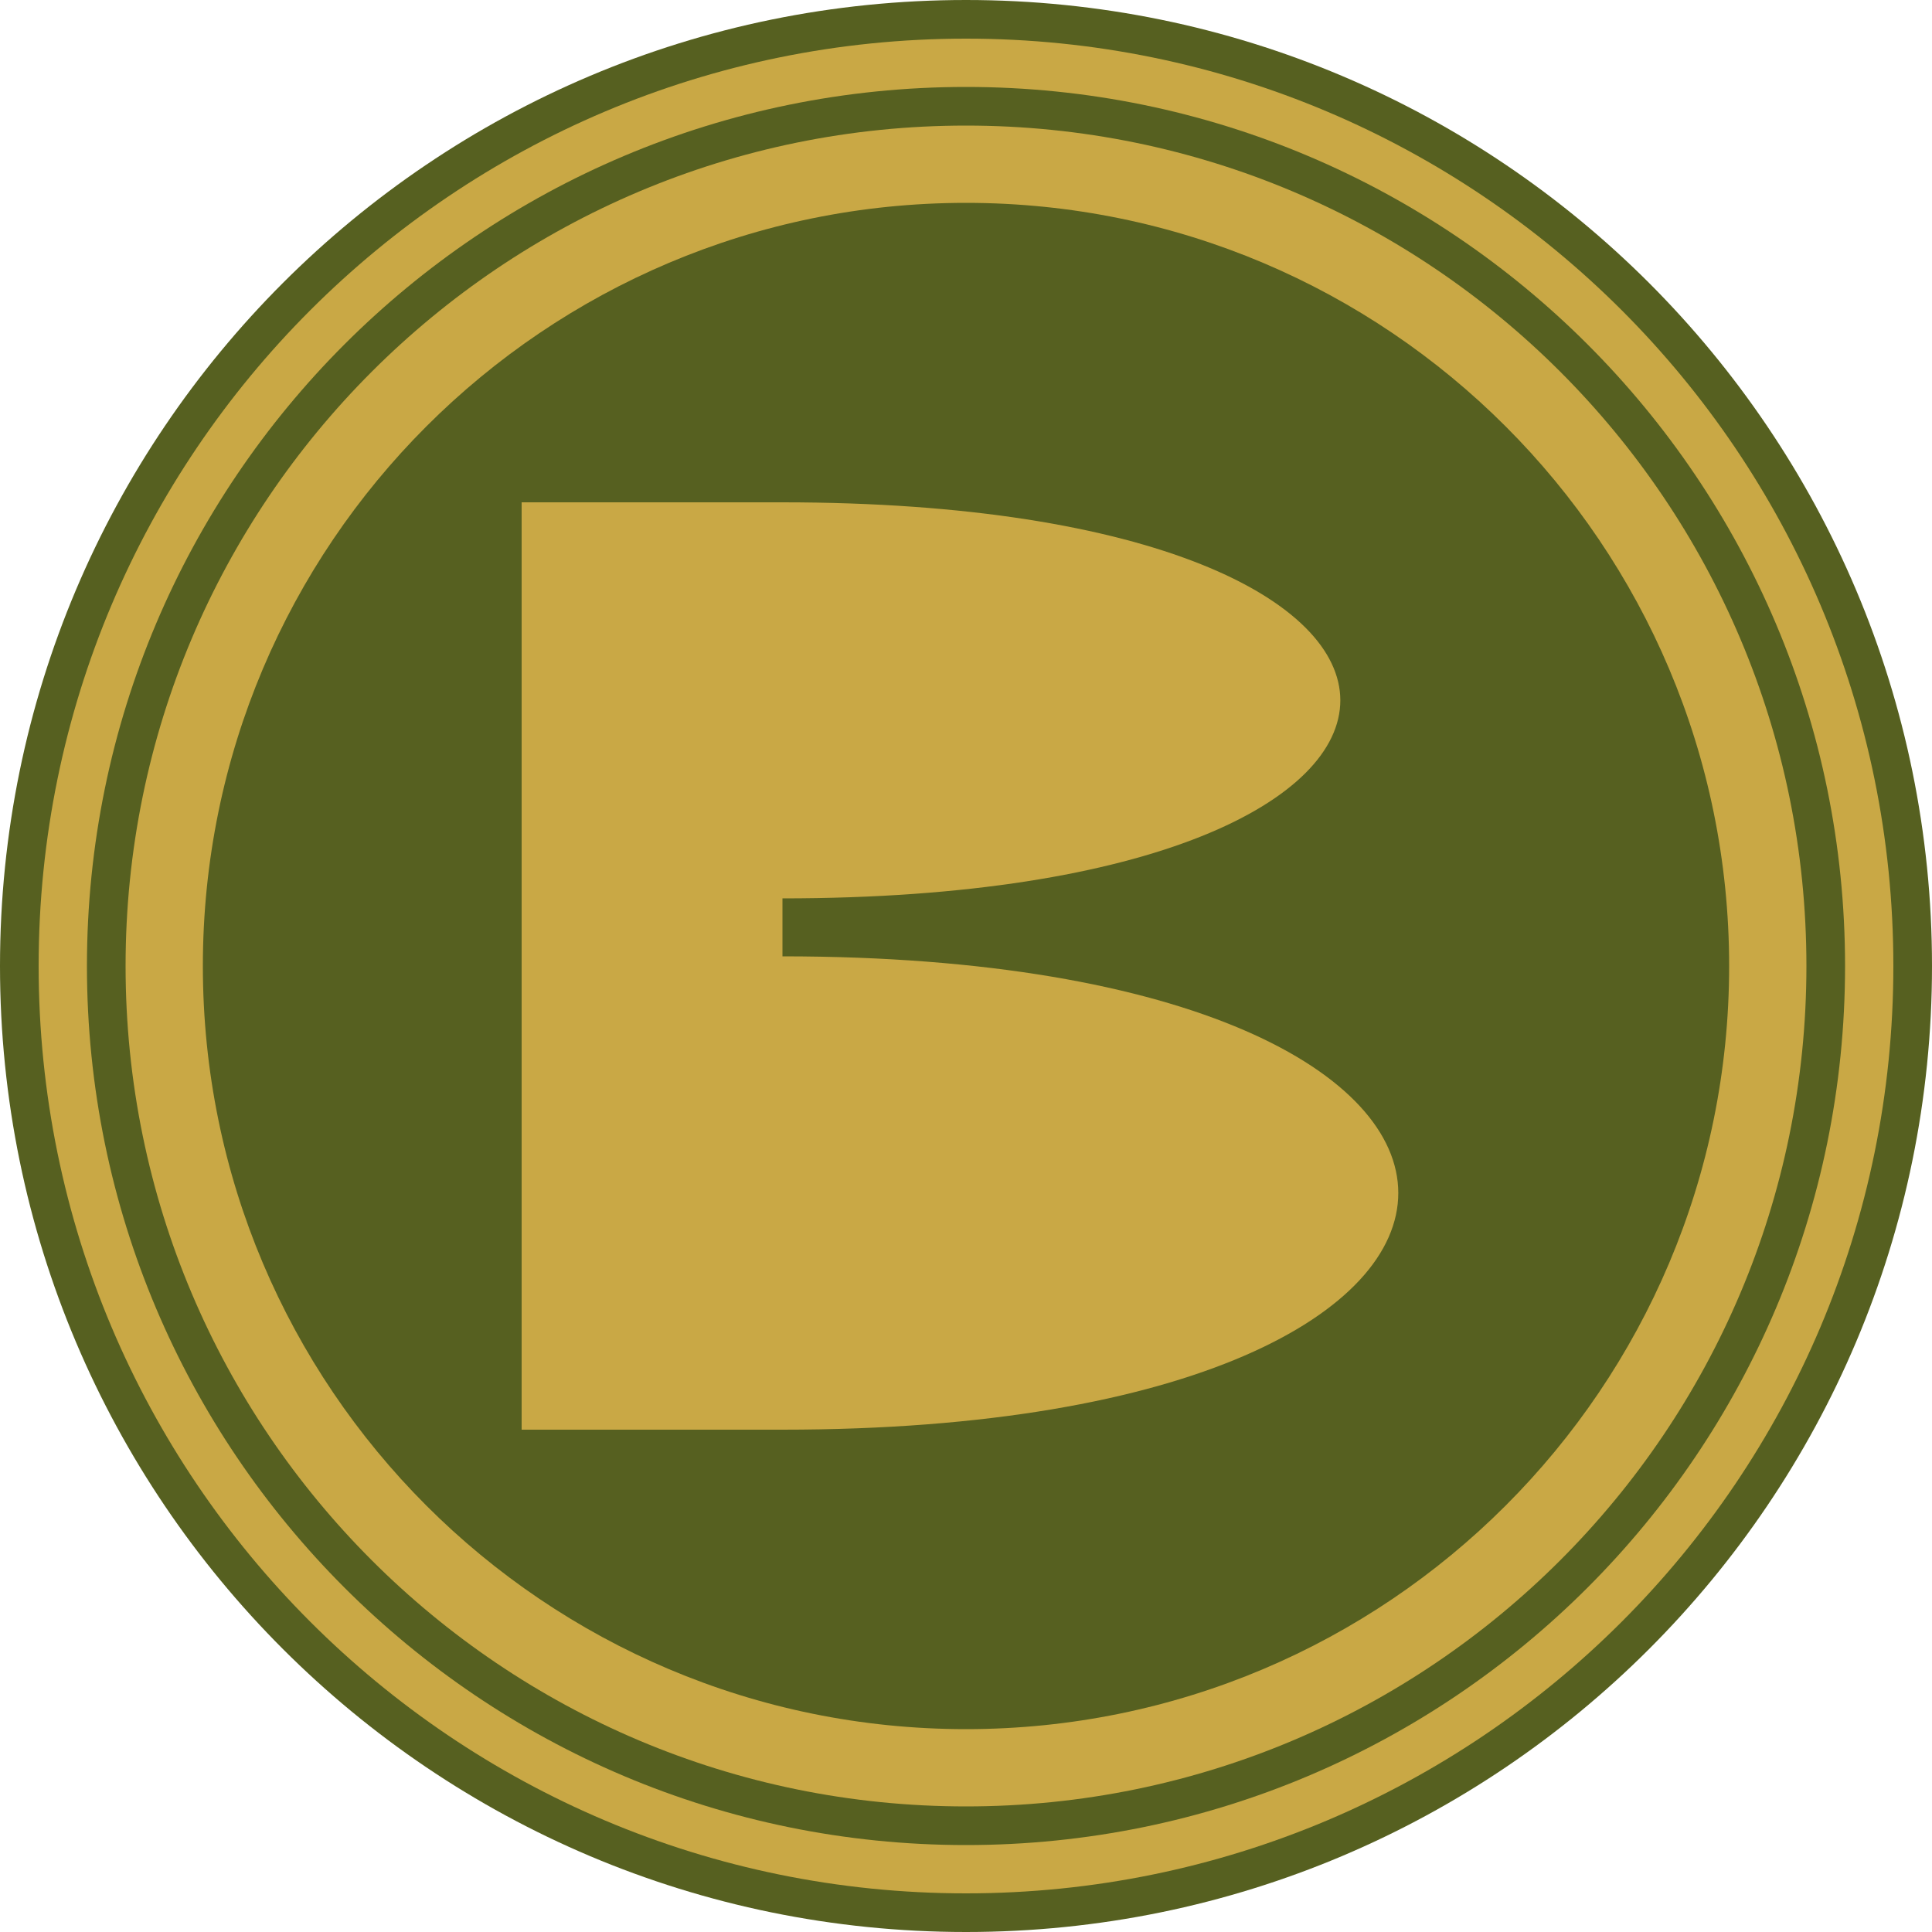
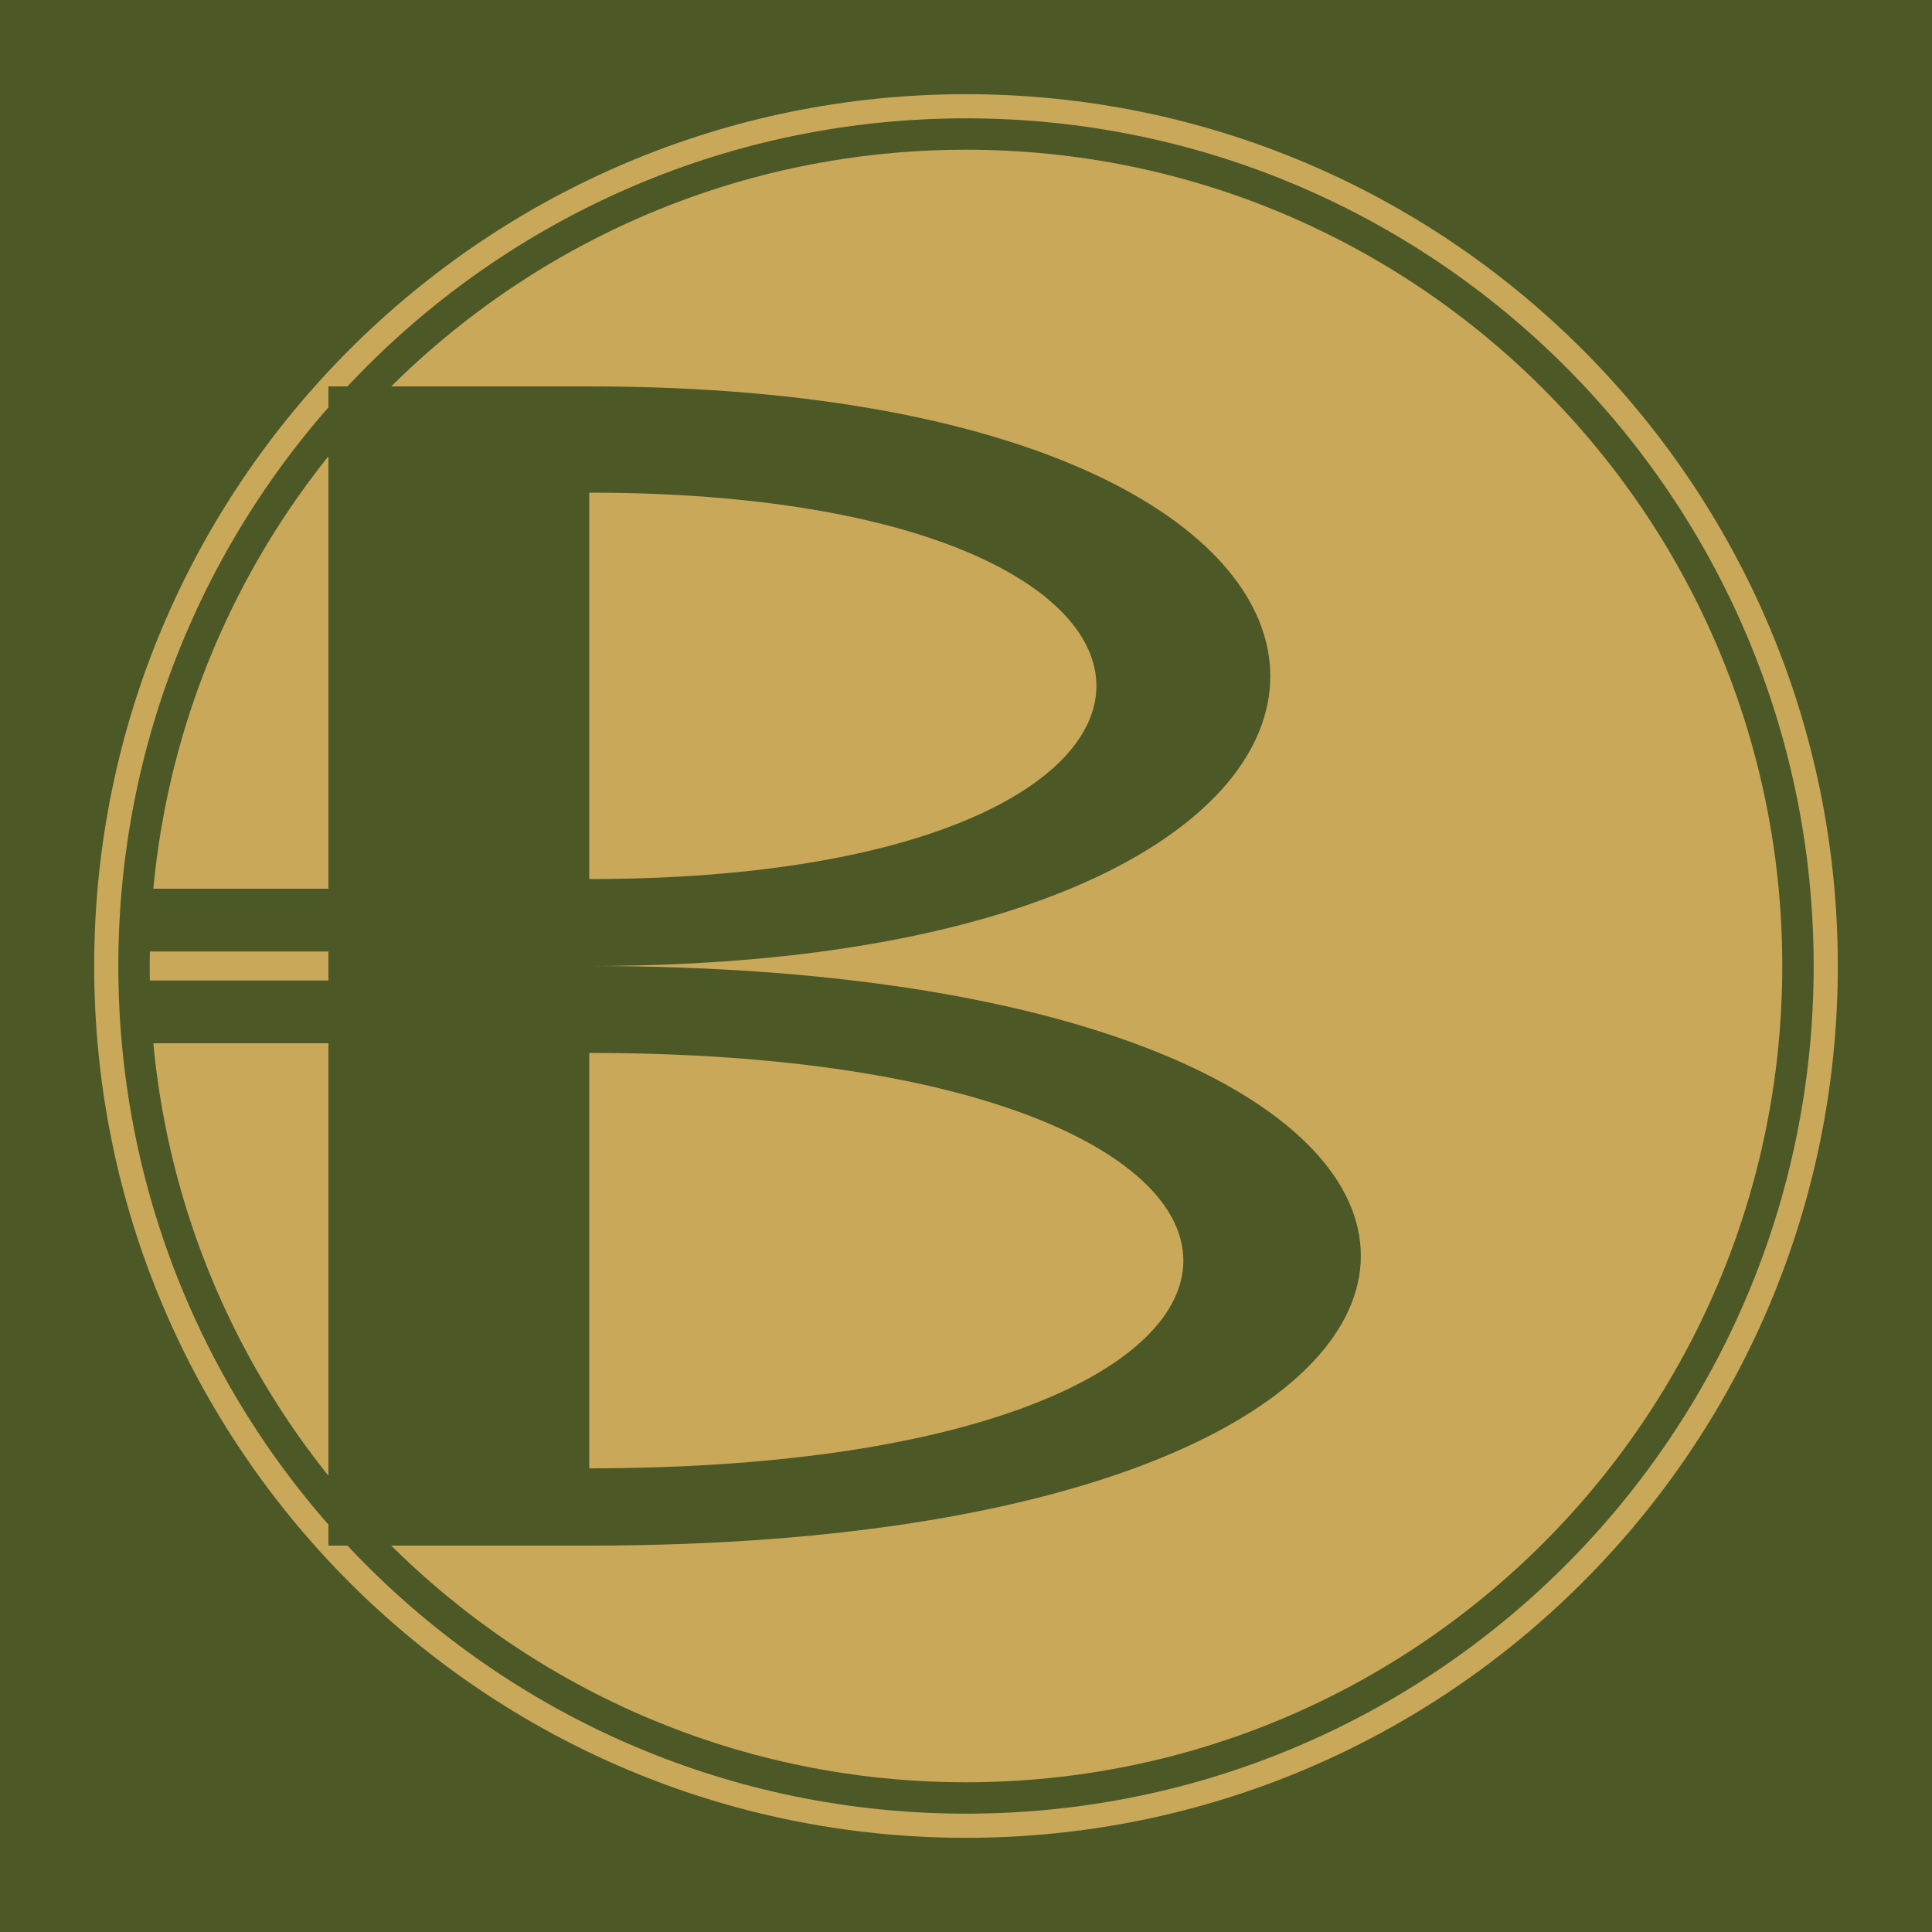
<svg xmlns="http://www.w3.org/2000/svg" viewBox="0 0 400 400">
-   <circle cx="200" cy="200" r="200" fill="#566020" />
-   <circle cx="200" cy="200" r="192" fill="#C9A845" />
-   <circle cx="200" cy="200" r="182" fill="#566020" />
-   <circle cx="200" cy="200" r="174" fill="#C9A845" />
-   <circle cx="200" cy="200" r="158" fill="#566020" />
-   <path fill="#C9A845" d="     M 108 104     L 108 296     L 162 296     C 332 296 332 198 162 198     L 162 186     C 316 186 316 104 162 104     Z   " />
+   <rect width="400" height="400" fill="#4c5826" />
+   <circle cx="200" cy="200" r="178" fill="none" stroke="#c9a85a" stroke-width="5" />
+   <circle cx="200" cy="200" r="169" fill="#c9a85a" />
+   <rect x="31" y="184" width="40" height="13" fill="#4c5826" />
+   <rect x="31" y="203" width="40" height="13" fill="#4c5826" />
+   <path fill="#4c5826" d="     M 68 80     L 68 320     L 122 320     C 335 320 335 200 122 200     C 310 200 310 80 122 80     Z   " />
+   <path fill="#c9a85a" d="M 122 102 C 262 102 262 182 122 182 Z" />
+   <path fill="#c9a85a" d="M 122 218 C 286 218 286 304 122 304 Z" />
</svg>
